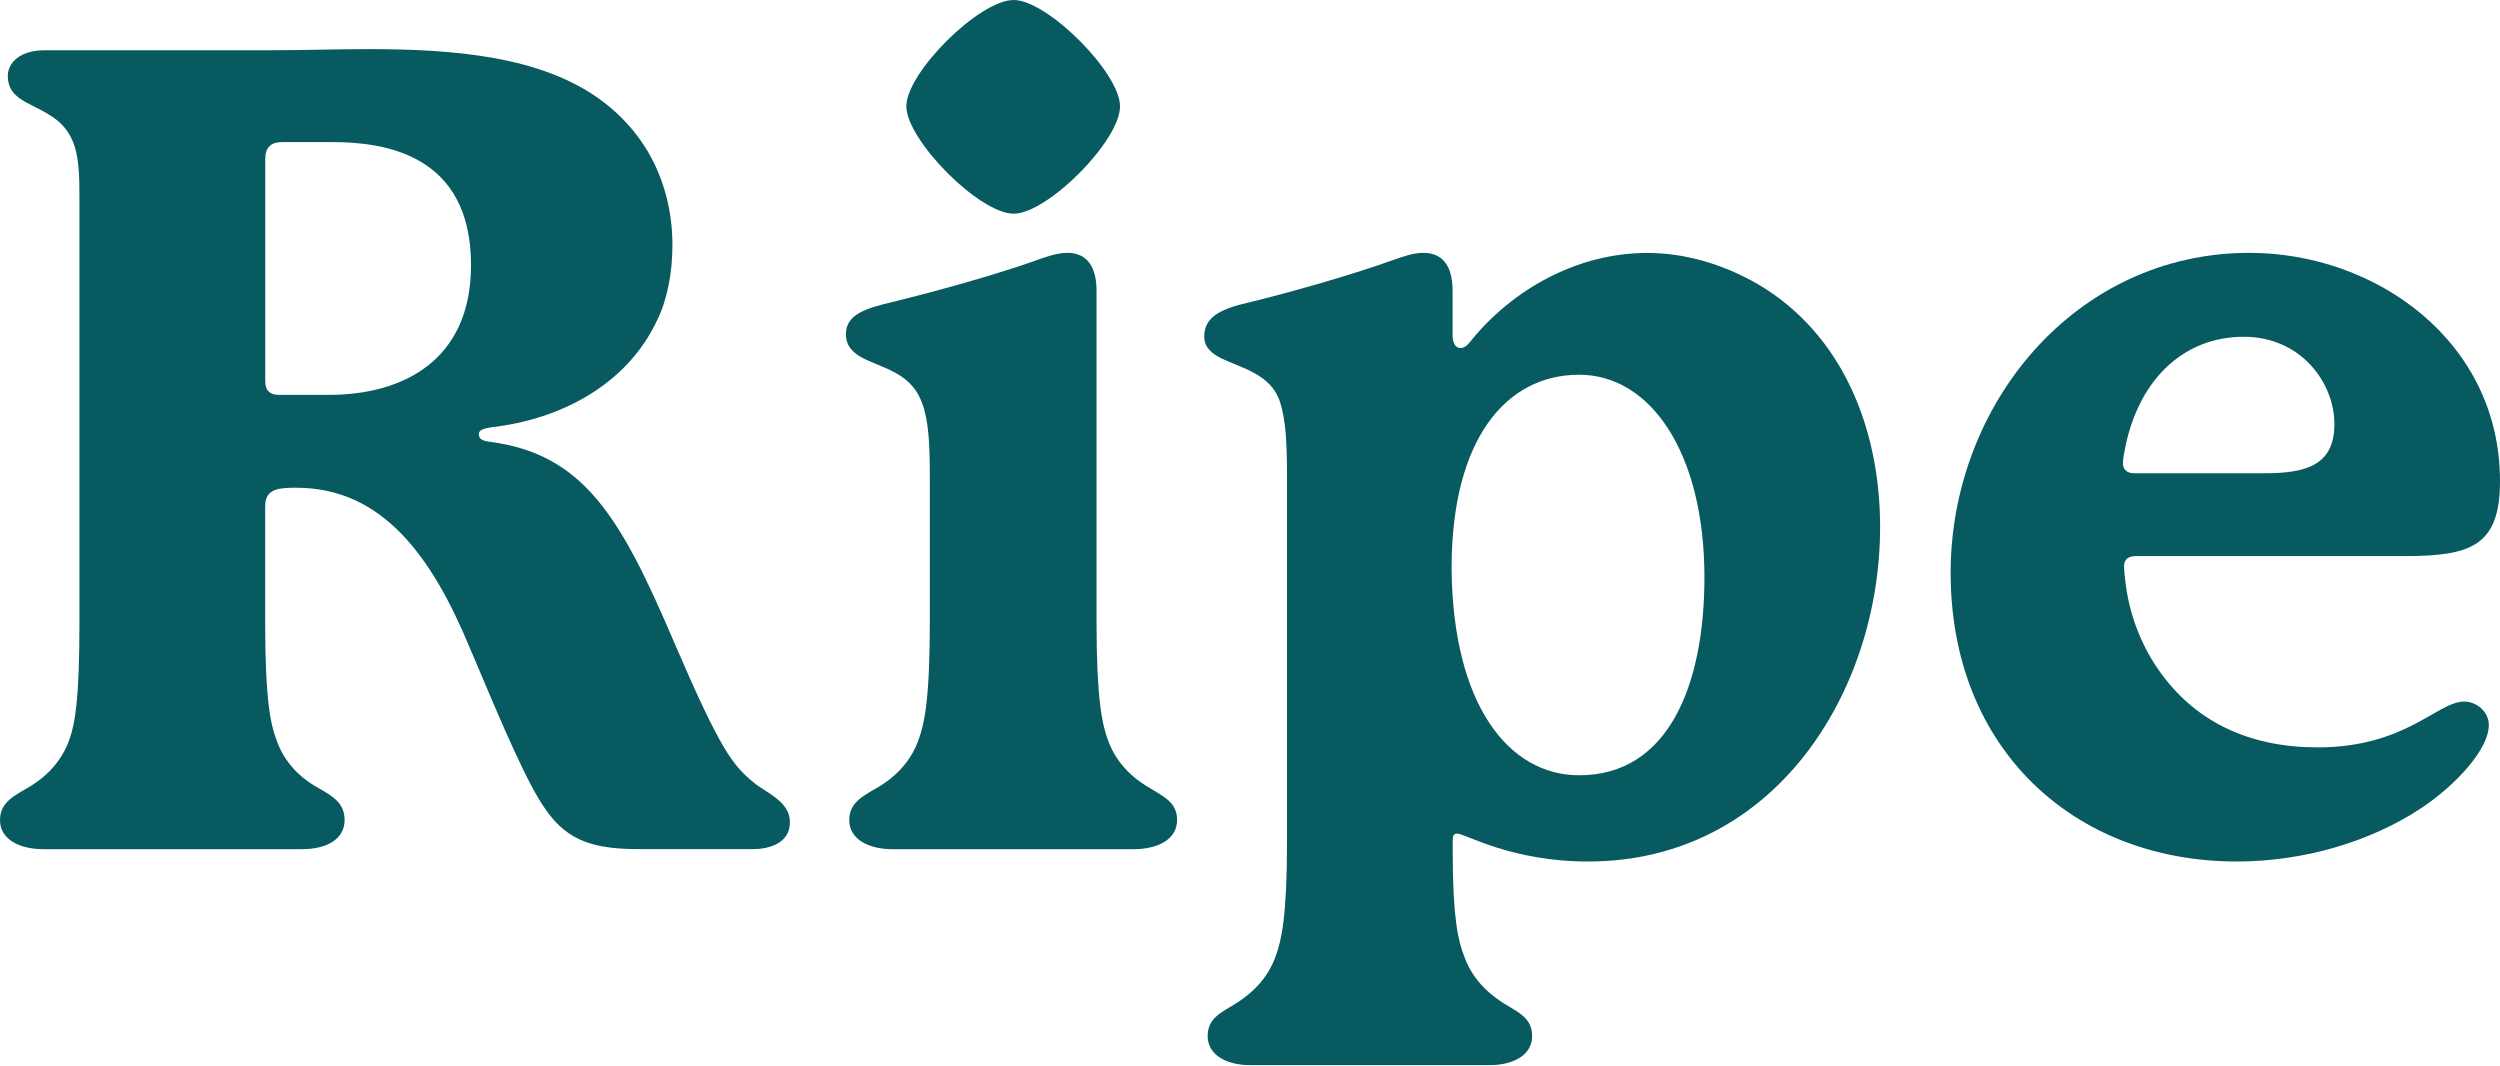
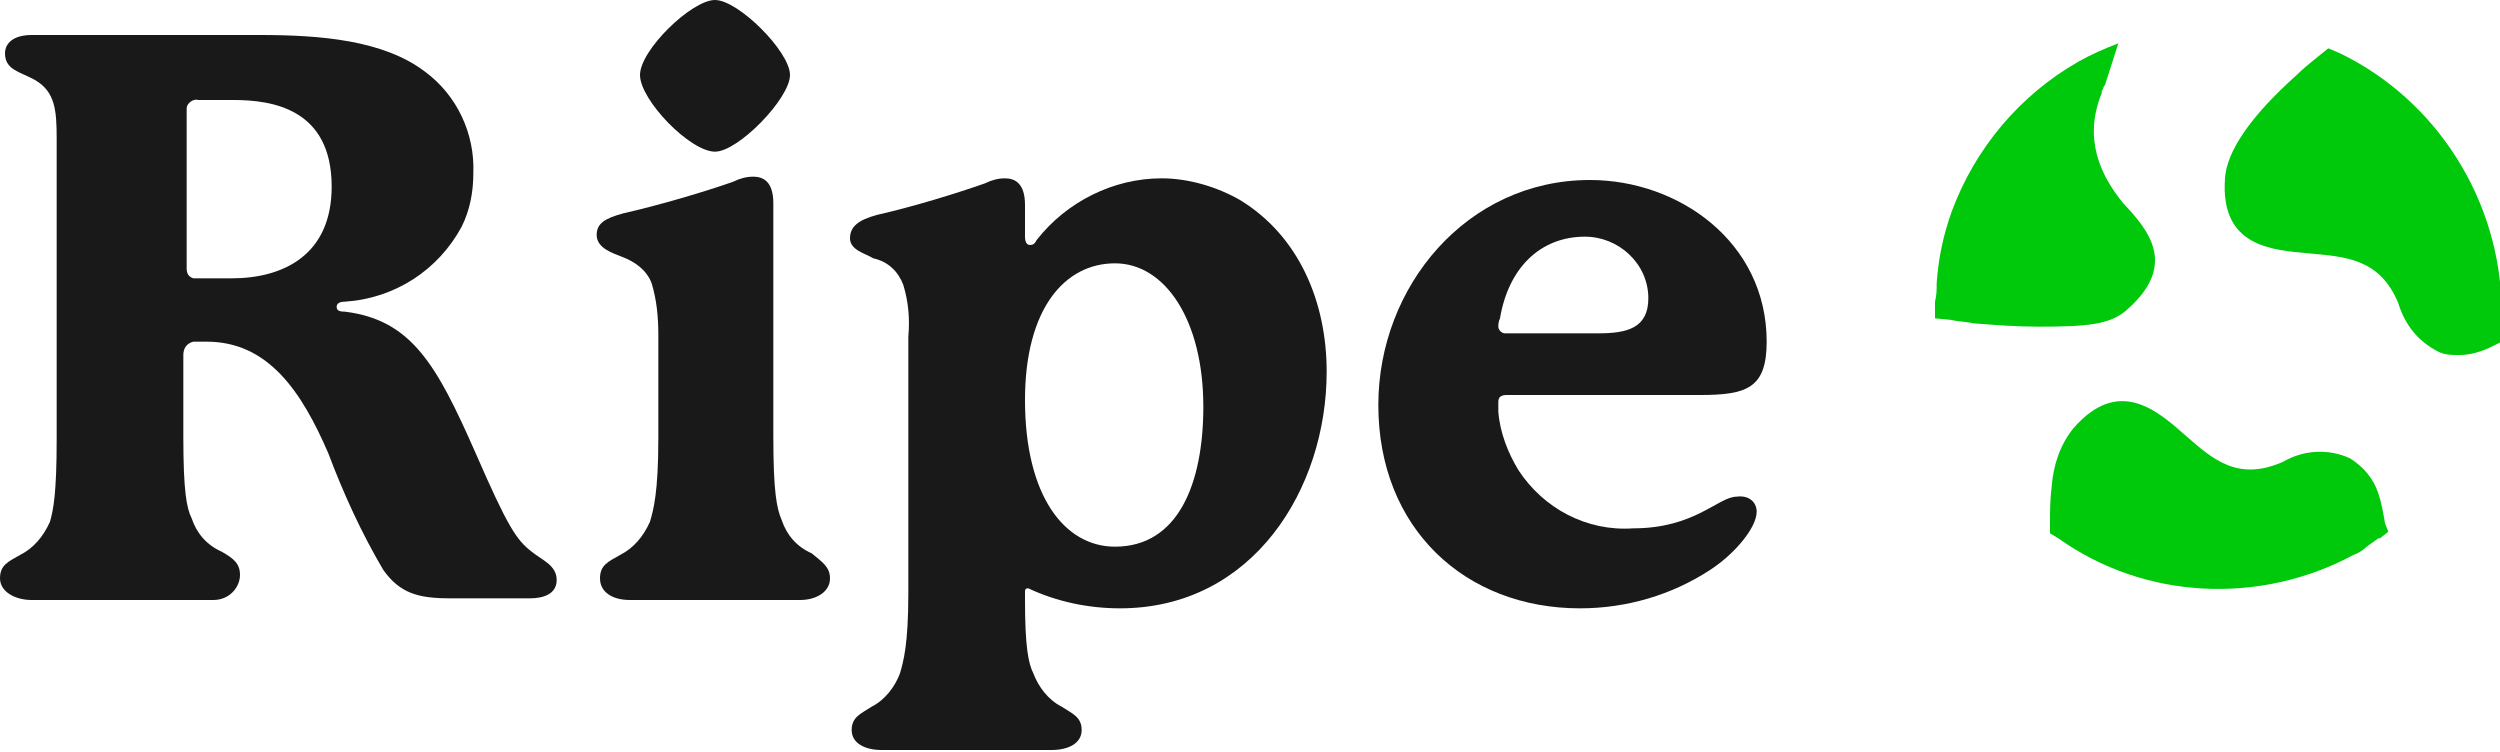
- <svg xmlns="http://www.w3.org/2000/svg" viewBox="0 0 1048.94 446.91">
-   <defs>
-     <style>.cls-1{fill:#065a60;}</style>
-   </defs>
-   <g id="Layer_2" data-name="Layer 2">
-     <g id="Layer_1-2" data-name="Layer 1">
-       <path class="cls-1" d="M331.43,345c0,8.92-8.92,11.27-15.5,11.27H268.52c-18.31,0-30-2.82-39.43-16.43-7.51-10.33-17.37-33.33-32.39-69-15.5-37.08-36.15-66.19-72.3-66.19a42,42,0,0,0-7.51.48c-3.76.93-5.63,2.81-5.63,7.51v48.82c0,32.39,2.34,42.72,4.69,48.82,2.82,8.46,8.92,15.5,17.37,20.19,6.57,3.75,11.27,6.57,11.27,13.62,0,8-7.52,12.2-17.84,12.2H18.31C8,356.31,0,352.08,0,344.11c0-7.05,5.16-9.87,11.74-13.62,8.91-5.17,14.55-12.2,17.37-20.19,2.34-6.57,4.22-16.43,4.22-48.82V82.15c0-16.43-.94-27.23-13.14-34.27-8.45-5.17-16.91-6.57-16.91-16,0-5.63,5.17-10.8,15.5-10.8h95.76c12.68,0,26.29-.47,39.91-.47,35.67,0,73.23,2.82,98.58,22.06,21.6,16.44,29.11,39.44,29.11,60.09,0,12.21-2.35,23.48-6.58,31.93-12.67,26.76-40.37,41.31-69.48,44.59-2.81.47-5.16,1-5.16,2.82s.94,2.82,4.7,3.28c39.43,5.17,54.92,31.93,77,83.57,19.72,46,24.88,52.12,33.33,59.15C321.57,332.83,331.43,336.13,331.43,345ZM197.63,111.26c0-46.48-36.14-51.64-58.2-51.64H118.3q-7,0-7,7v93.42c0,3.75,1.87,5.63,5.63,5.63H138C168.53,165.71,197.63,151.63,197.63,111.26Z" />
-       <path class="cls-1" d="M493.88,344.11c0,8-8,12.2-18.31,12.2H374.65c-10.33,0-18.32-4.23-18.32-12.2,0-7.05,5.17-9.87,11.74-13.62,8.92-5.17,14.55-12.2,17.37-20.19,2.35-6.57,4.69-16.43,4.69-49.29V200c0-13.61-.46-23.47-3.28-31s-8-11.74-17.37-15.49c-5.16-2.35-14.56-4.7-14.56-13.15,0-6.57,4.7-9.86,15.5-12.67,21.59-5.17,48.35-12.68,65.25-18.78,2.82-.94,7.51-2.82,12.21-2.82,6.1,0,12.2,3.29,12.2,16V261c0,32.39,2.35,42.72,4.7,49.29,2.81,8,8.45,15,17.37,20.19C488.25,334.24,493.88,336.6,493.88,344.11ZM425.34,89.66c-14.55,0-45.06-31-45.06-45.07S410.79,0,425.34,0c14.09,0,44.6,30.51,44.6,44.59C469.94,59.15,439.43,89.66,425.34,89.66Z" />
-       <path class="cls-1" d="M788.85,221.11c0,69-44.13,140.36-122.53,140.36-32.39,0-51.64-11.73-54.92-11.73-.94,0-1.88.47-1.88,2.34v5.17c0,28.16,2.35,37.56,4.7,43.66,2.81,8,8,14.55,16.89,20.18,6.1,3.76,11.74,6.1,11.74,13.62,0,8-8,12.2-17.84,12.2H524.55c-9.86,0-17.84-4.22-17.84-12.2,0-7.52,5.63-9.86,11.74-13.62,8.92-5.63,14.08-12.2,16.9-20.18C537.7,394.33,540,384.48,540,353V200c0-13.61-.47-23.47-2.82-31s-8-11.74-17.36-15.49c-5.17-2.35-14.55-4.7-14.55-12.21,0-7,4.69-10.8,15.49-13.61,21.59-5.17,47.41-12.68,64.31-18.78,2.82-.94,7.51-2.82,12.2-2.82,6.11,0,12.21,3.29,12.21,16v18.78c0,3.29,1.41,5.16,3.29,5.16,1.41,0,2.81-.93,4.22-2.81,17.37-21.59,44.6-37.09,74.17-37.09,15,0,31,4.22,46.48,13.14C773.36,140.36,788.85,180.27,788.85,221.11Zm-73.71,21.12c0-52.11-22.53-85-52.57-85-30.51,0-53.52,26.76-53.52,81.21.47,57.27,23.94,86.85,53.52,86.85C700.12,325.32,715.14,287.3,715.14,242.23Z" />
-       <path class="cls-1" d="M1044.25,304.2c0,10.33-14.1,25.35-28.17,34.74C995,353,966.78,361.47,938.61,361.47c-68.53,0-120.17-47.41-120.17-121.12,0-70.41,52.11-134.26,125.34-134.26,53.05,0,105.16,37.09,105.16,95.77,0,27.23-12.21,31.45-39.91,31.45H896.36c-2.81,0-5.15.94-5.15,4.23a40,40,0,0,0,.46,5.63,81.71,81.71,0,0,0,12.21,35.21c16,24.88,40.37,35.2,68.54,35.2,37.09,0,50.22-19.23,61.5-19.23C1039.07,294.35,1044.25,298.56,1044.25,304.2ZM890.74,194.35c0,2.35,1.4,4.22,4.69,4.22h54.46c16.89,0,29.57-2.82,29.57-20.66,0-17.36-14.09-36.61-38-36.61-26.28,0-45.07,19.25-50.22,48.82A20.66,20.66,0,0,0,890.74,194.35Z" />
-     </g>
-   </g>
+ <svg xmlns="http://www.w3.org/2000/svg" version="1.1" id="Layer_1" x="0px" y="0px" viewBox="0 0 150 45.1" style="enable-background:new 0 0 150 45.1;" xml:space="preserve">
+   <style type="text/css">
+ 	.st0{fill:#191919;}
+ 	.st1{fill:#00C80A;}
+ </style>
+   <path class="st0" d="M33.4,34.8c0,0.9-0.9,1.1-1.6,1.1h-4.8c-1.9,0-3-0.3-4-1.7c-1.3-2.2-2.4-4.6-3.3-7c-1.6-3.7-3.6-6.7-7.3-6.7  c-0.3,0-0.5,0-0.8,0c-0.4,0.1-0.6,0.4-0.6,0.8c0,0,0,0,0,0v4.9c0,3.3,0.2,4.3,0.5,4.9c0.3,0.9,0.9,1.6,1.8,2  c0.7,0.4,1.1,0.7,1.1,1.4S13.8,36,12.8,36H1.9c-1,0-1.9-0.5-1.9-1.3s0.5-1,1.2-1.4c0.8-0.4,1.4-1.1,1.8-2c0.2-0.7,0.4-1.7,0.4-4.9  V8.3c0-1.7-0.1-2.8-1.3-3.5C1.2,4.3,0.3,4.2,0.3,3.2c0-0.6,0.5-1.1,1.6-1.1h9.7c1.3,0,2.7,0,4,0c3.6,0,7.4,0.3,9.9,2.2  c1.9,1.4,3,3.7,2.9,6.1c0,1.1-0.2,2.2-0.7,3.2c-1.4,2.6-4,4.3-7,4.5c-0.3,0-0.5,0.1-0.5,0.3s0.1,0.3,0.5,0.3c4,0.5,5.5,3.2,7.8,8.4  c2,4.6,2.5,5.3,3.4,6C32.5,33.6,33.4,33.9,33.4,34.8z M19.9,11.2c0-4.7-3.6-5.2-5.9-5.2h-2.1c-0.3-0.1-0.7,0.2-0.7,0.5  c0,0.1,0,0.1,0,0.2v9.4c0,0.3,0.1,0.5,0.4,0.6c0.1,0,0.1,0,0.2,0h2.1C17,16.7,19.9,15.3,19.9,11.2z" />
+   <path class="st0" d="M49.8,34.7c0,0.8-0.8,1.3-1.8,1.3H37.8c-1.1,0-1.8-0.5-1.8-1.3s0.5-1,1.2-1.4c0.8-0.4,1.4-1.1,1.8-2  c0.2-0.7,0.5-1.7,0.5-5v-6.2c0-1.1-0.1-2.1-0.4-3.1c-0.3-0.8-1-1.3-1.8-1.6c-0.5-0.2-1.5-0.5-1.5-1.3c0-0.7,0.5-1,1.6-1.3  c2.2-0.5,4.9-1.3,6.6-1.9c0.4-0.2,0.8-0.3,1.2-0.3c0.6,0,1.2,0.3,1.2,1.6v14c0,3.3,0.2,4.3,0.5,5c0.3,0.9,0.9,1.6,1.8,2  C49.3,33.7,49.8,34,49.8,34.7z M42.9,9.1c-1.5,0-4.5-3.1-4.5-4.6S41.5,0,42.9,0s4.5,3.1,4.5,4.5S44.3,9.1,42.9,9.1z" />
+   <path class="st0" d="M79.6,22.3c0,7-4.4,14.2-12.4,14.2c-1.9,0-3.8-0.4-5.5-1.2c-0.1,0-0.2,0-0.2,0.2v0.5c0,2.8,0.2,3.8,0.5,4.4  c0.3,0.8,0.9,1.6,1.7,2c0.6,0.4,1.2,0.6,1.2,1.4s-0.8,1.2-1.8,1.2H52.9c-1,0-1.8-0.4-1.8-1.2s0.6-1,1.2-1.4c0.8-0.4,1.4-1.2,1.7-2  c0.2-0.7,0.5-1.7,0.5-4.8V20.2c0.1-1.1,0-2.1-0.3-3.1c-0.3-0.8-0.9-1.4-1.8-1.6C51.9,15.2,51,15,51,14.3s0.5-1.1,1.6-1.4  c2.2-0.5,4.8-1.3,6.5-1.9c0.4-0.2,0.8-0.3,1.2-0.3c0.6,0,1.2,0.3,1.2,1.6v1.9c0,0.3,0.1,0.5,0.3,0.5c0.2,0,0.3-0.1,0.4-0.3  c1.8-2.3,4.6-3.7,7.5-3.7c1.6,0,3.3,0.5,4.7,1.3C78,14.2,79.6,18.2,79.6,22.3z M72.2,24.4c0-5.2-2.3-8.6-5.3-8.6s-5.4,2.7-5.4,8.2  c0,5.8,2.4,8.8,5.4,8.8C70.7,32.8,72.2,29,72.2,24.4z" />
+   <path class="st0" d="M105.4,30.7c0,1-1.4,2.6-2.8,3.5c-2.3,1.5-5,2.3-7.8,2.3c-6.9,0-12.1-4.8-12.1-12.2c0-7.1,5.3-13.5,12.7-13.5  c5.3,0,10.6,3.7,10.6,9.7c0,2.8-1.2,3.2-4,3.2H90.4c-0.3,0-0.5,0.1-0.5,0.4c0,0.2,0,0.4,0,0.6c0.1,1.3,0.6,2.5,1.2,3.5  c1.5,2.3,4.1,3.7,6.9,3.5c3.7,0,5.1-1.9,6.2-1.9C104.9,29.7,105.4,30.1,105.4,30.7C105.4,30.7,105.4,30.7,105.4,30.7z M89.9,19.6  c0,0.2,0.2,0.4,0.4,0.4c0,0,0,0,0.1,0h5.5c1.7,0,3-0.3,3-2.1c0-2.1-1.8-3.7-3.8-3.7c0,0,0,0,0,0c-2.7,0-4.6,1.9-5.1,4.9  C89.9,19.3,89.9,19.5,89.9,19.6z" />
+   <path class="st1" d="M143.1,31.4c-0.1-0.6-0.2-1.2-0.4-1.8c-0.3-0.9-0.9-1.6-1.7-2.1c-1.3-0.6-2.8-0.5-4,0.2  c-2.7,1.2-4.2-0.1-5.9-1.6s-4-3.5-6.7-0.4c-0.8,1-1.2,2.2-1.3,3.5c-0.1,0.8-0.1,1.5-0.1,2.3V32l0.5,0.3c5.2,3.7,12.1,4,17.7,1  c0.3-0.1,0.6-0.3,0.8-0.5l0.7-0.5l0.1,0l0.5-0.4L143.1,31.4z" />
+   <path class="st1" d="M127.4,12.2c-1.4-1.7-2.4-3.9-1.3-6.6c0,0,0-0.1,0-0.1c0.1-0.2,0.1-0.3,0.2-0.4l0.8-2.5  c-0.8,0.3-1.7,0.7-2.4,1.1c-3.5,2-6.2,5.2-7.6,9c-0.5,1.4-0.8,2.8-0.9,4.3c0,0.4,0,0.7-0.1,1.1v0.4c0,0.2,0,0.4,0,0.6l1,0.1  c0.4,0.1,0.9,0.1,1.3,0.2c1.3,0.1,2.6,0.2,3.9,0.2c2.8,0,4.3-0.1,5.3-1C130.7,15.9,128.9,13.8,127.4,12.2z" />
+   <path class="st1" d="M140.4,3.2l-0.7-0.3l-0.5,0.4c-0.5,0.4-1,0.8-1.4,1.2c-2.8,2.5-4.2,4.6-4.3,6.2c-0.3,4.1,2.8,4.3,5,4.5  s4.3,0.3,5.4,3c0.4,1.3,1.2,2.3,2.4,2.9c0.4,0.2,0.8,0.2,1.2,0.2h0.1c0.6,0,1.3-0.2,1.9-0.5l0.6-0.3l0,0L150,20c0-0.5,0.1-1,0.1-1.5  C150,12,146.2,6,140.4,3.2z" />
</svg>
